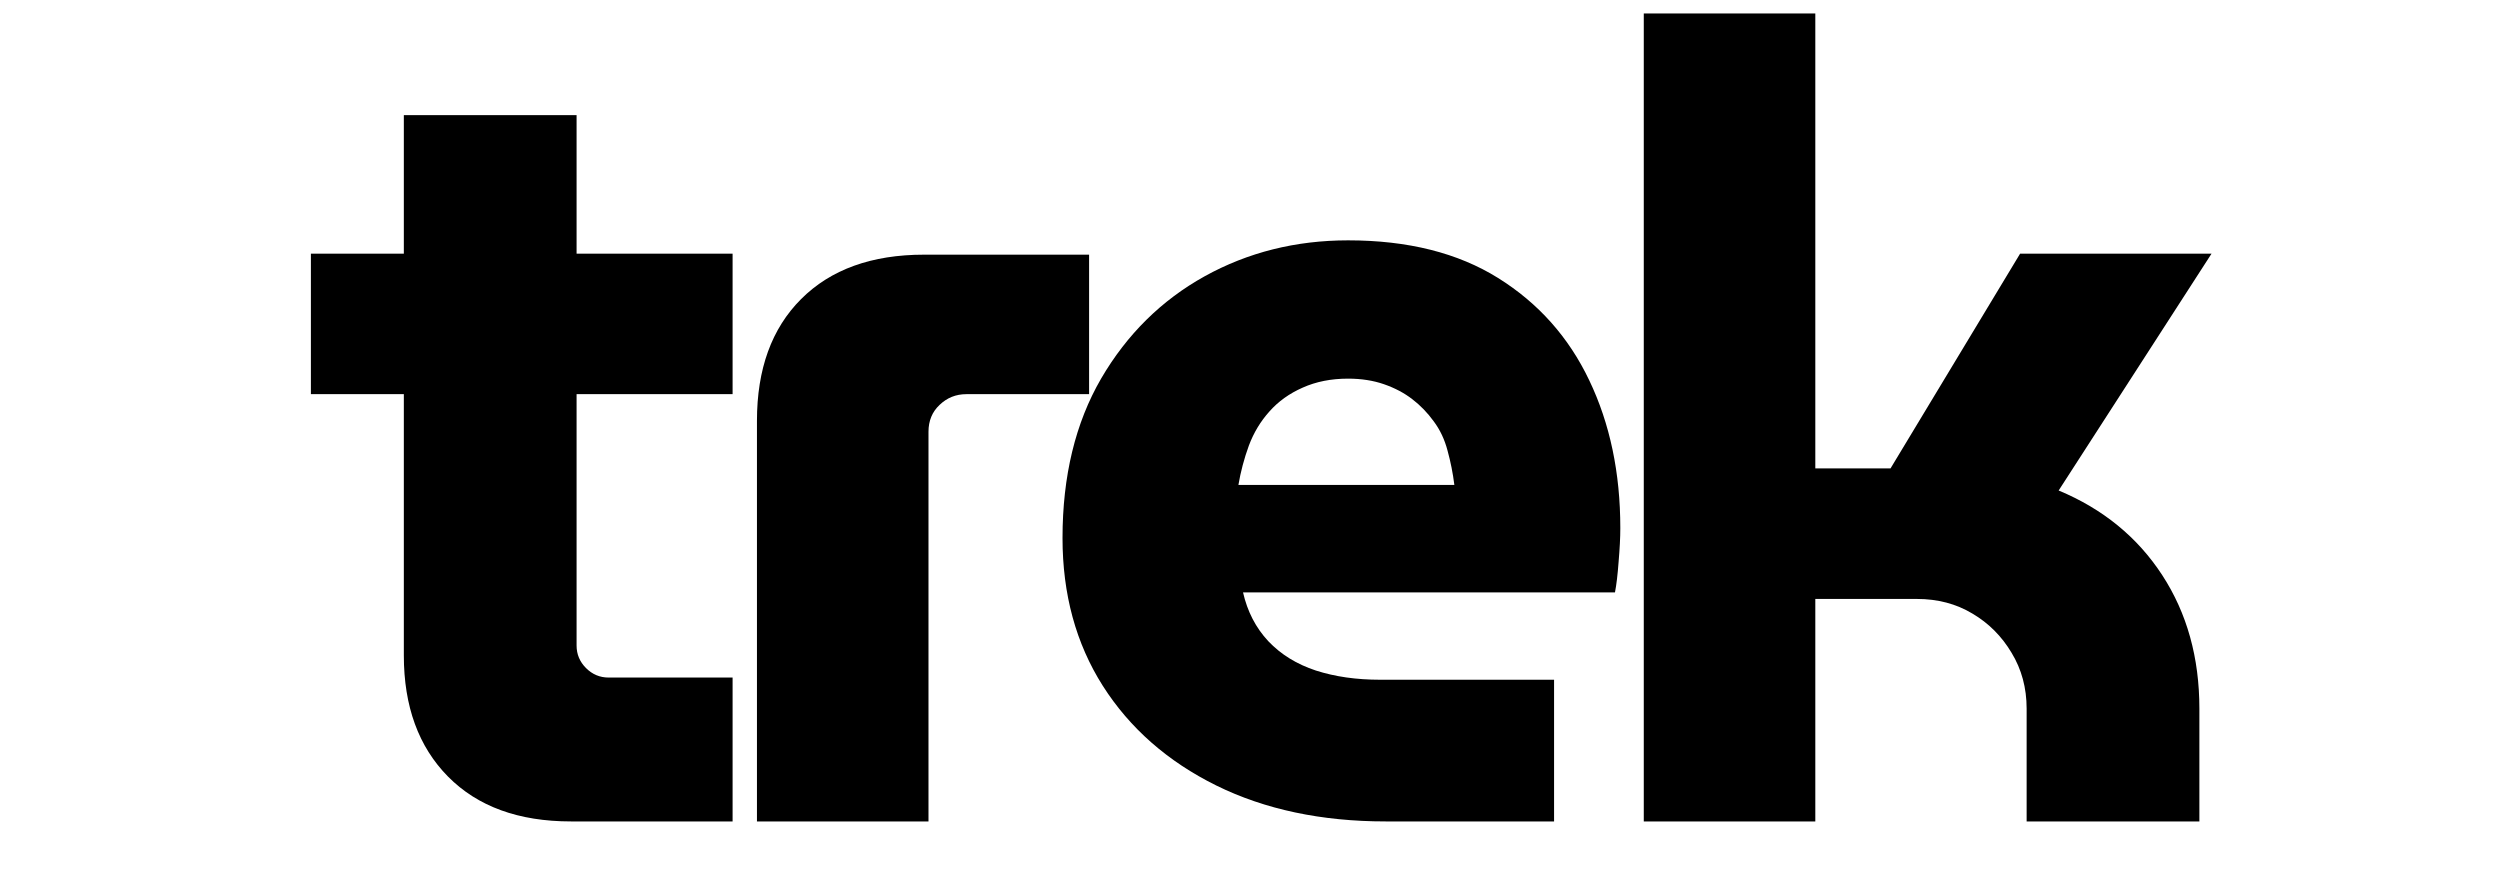
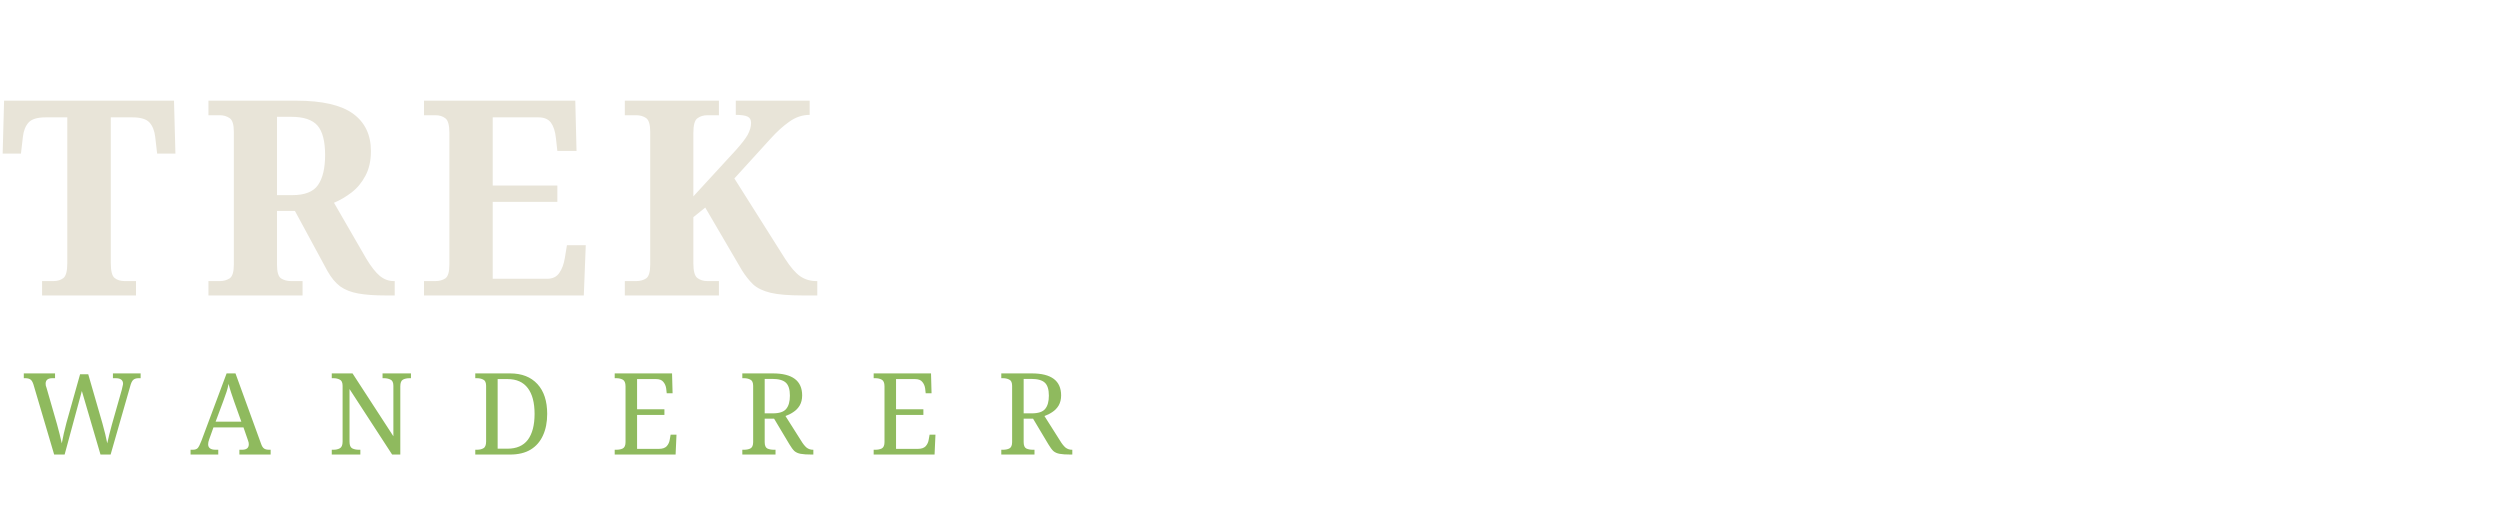
- <svg xmlns="http://www.w3.org/2000/svg" width="230" zoomAndPan="magnify" viewBox="49 2 124 56" height="80" preserveAspectRatio="xMidYMid meet" version="1.0">
-   <defs>
-     <g />
-     <clipPath id="c5c1a398e1">
-       <path d="M 49 0.016 L 174 0.016 L 174 59.984 L 49 59.984 Z M 49 0.016 " clip-rule="nonzero" />
-     </clipPath>
-     <clipPath id="9b226024c5">
-       <rect x="0" width="125" y="0" height="60" />
-     </clipPath>
-   </defs>
-   <g clip-path="url(#c5c1a398e1)">
-     <g transform="matrix(1, 0, 0, 1, 49, -0.000000000000011803)">
-       <g clip-path="url(#9b226024c5)">
-         <g fill="#000000" fill-opacity="1">
-           <g transform="translate(0.740932, 54.90025)">
-             <g>
-               <path d="M 17.531 0 C 14.156 0 11.516 -0.961 9.609 -2.891 C 7.711 -4.816 6.766 -7.414 6.766 -10.688 L 6.766 -45.484 L 17.891 -45.484 L 17.891 -11.328 C 17.891 -10.766 18.094 -10.281 18.5 -9.875 C 18.906 -9.469 19.391 -9.266 19.953 -9.266 L 27.938 -9.266 L 27.938 0 Z M 0.781 -27.516 L 0.781 -36.562 L 27.938 -36.562 L 27.938 -27.516 Z M 0.781 -27.516 " />
-             </g>
-           </g>
-         </g>
-         <g fill="#000000" fill-opacity="1">
-           <g transform="translate(26.4037, 54.90025)">
-             <g>
-               <path d="M 3.844 0 L 3.844 -25.797 C 3.844 -29.129 4.789 -31.742 6.688 -33.641 C 8.594 -35.547 11.234 -36.5 14.609 -36.5 L 25.234 -36.5 L 25.234 -27.516 L 17.328 -27.516 C 16.66 -27.516 16.086 -27.285 15.609 -26.828 C 15.129 -26.379 14.891 -25.801 14.891 -25.094 L 14.891 0 Z M 3.844 0 " />
-             </g>
-           </g>
-         </g>
-         <g fill="#000000" fill-opacity="1">
-           <g transform="translate(47.50419, 54.90025)">
-             <g>
-               <path d="M 23.234 0 C 19.098 0 15.461 -0.77 12.328 -2.312 C 9.191 -3.863 6.754 -6.004 5.016 -8.734 C 3.285 -11.461 2.422 -14.633 2.422 -18.25 C 2.422 -22.238 3.25 -25.66 4.906 -28.516 C 6.57 -31.367 8.797 -33.566 11.578 -35.109 C 14.359 -36.648 17.438 -37.422 20.812 -37.422 C 24.664 -37.422 27.883 -36.613 30.469 -35 C 33.062 -33.383 35.02 -31.188 36.344 -28.406 C 37.676 -25.625 38.344 -22.453 38.344 -18.891 C 38.344 -18.273 38.305 -17.551 38.234 -16.719 C 38.172 -15.883 38.094 -15.227 38 -14.75 L 14.047 -14.75 C 14.328 -13.52 14.867 -12.473 15.672 -11.609 C 16.484 -10.754 17.504 -10.125 18.734 -9.719 C 19.973 -9.32 21.352 -9.125 22.875 -9.125 L 34.078 -9.125 L 34.078 0 Z M 13.75 -21.672 L 27.656 -21.672 C 27.562 -22.43 27.414 -23.164 27.219 -23.875 C 27.031 -24.594 26.734 -25.223 26.328 -25.766 C 25.93 -26.316 25.473 -26.789 24.953 -27.188 C 24.43 -27.594 23.82 -27.914 23.125 -28.156 C 22.438 -28.395 21.664 -28.516 20.812 -28.516 C 19.719 -28.516 18.742 -28.32 17.891 -27.938 C 17.035 -27.562 16.32 -27.051 15.75 -26.406 C 15.176 -25.77 14.734 -25.035 14.422 -24.203 C 14.117 -23.367 13.895 -22.523 13.75 -21.672 Z M 13.75 -21.672 " />
-             </g>
-           </g>
-         </g>
-         <g fill="#000000" fill-opacity="1">
-           <g transform="translate(83.21825, 54.90025)">
-             <g>
-               <path d="M 4.141 0 L 4.141 -52.031 L 15.188 -52.031 L 15.188 -22.734 L 20.031 -22.734 L 28.375 -36.562 L 40.703 -36.562 L 30.859 -21.312 C 33.711 -20.125 35.938 -18.305 37.531 -15.859 C 39.125 -13.41 39.922 -10.547 39.922 -7.266 L 39.922 0 L 28.797 0 L 28.797 -7.266 C 28.797 -8.598 28.473 -9.797 27.828 -10.859 C 27.191 -11.93 26.348 -12.773 25.297 -13.391 C 24.254 -14.016 23.066 -14.328 21.734 -14.328 L 15.188 -14.328 L 15.188 0 Z M 4.141 0 " />
-             </g>
-           </g>
-         </g>
-       </g>
-     </g>
-   </g>
+ <svg xmlns="http://www.w3.org/2000/svg" viewBox="0 0 220 45" width="220" height="45">
+   <text x="0" y="26" font-family="Georgia,serif" font-size="24" font-weight="700" fill="#e8e4d8" letter-spacing="2">TREK</text>
+   <text x="2" y="40" font-family="Georgia,serif" font-size="10" fill="#8fba5e" letter-spacing="5">WANDERER</text>
</svg>
